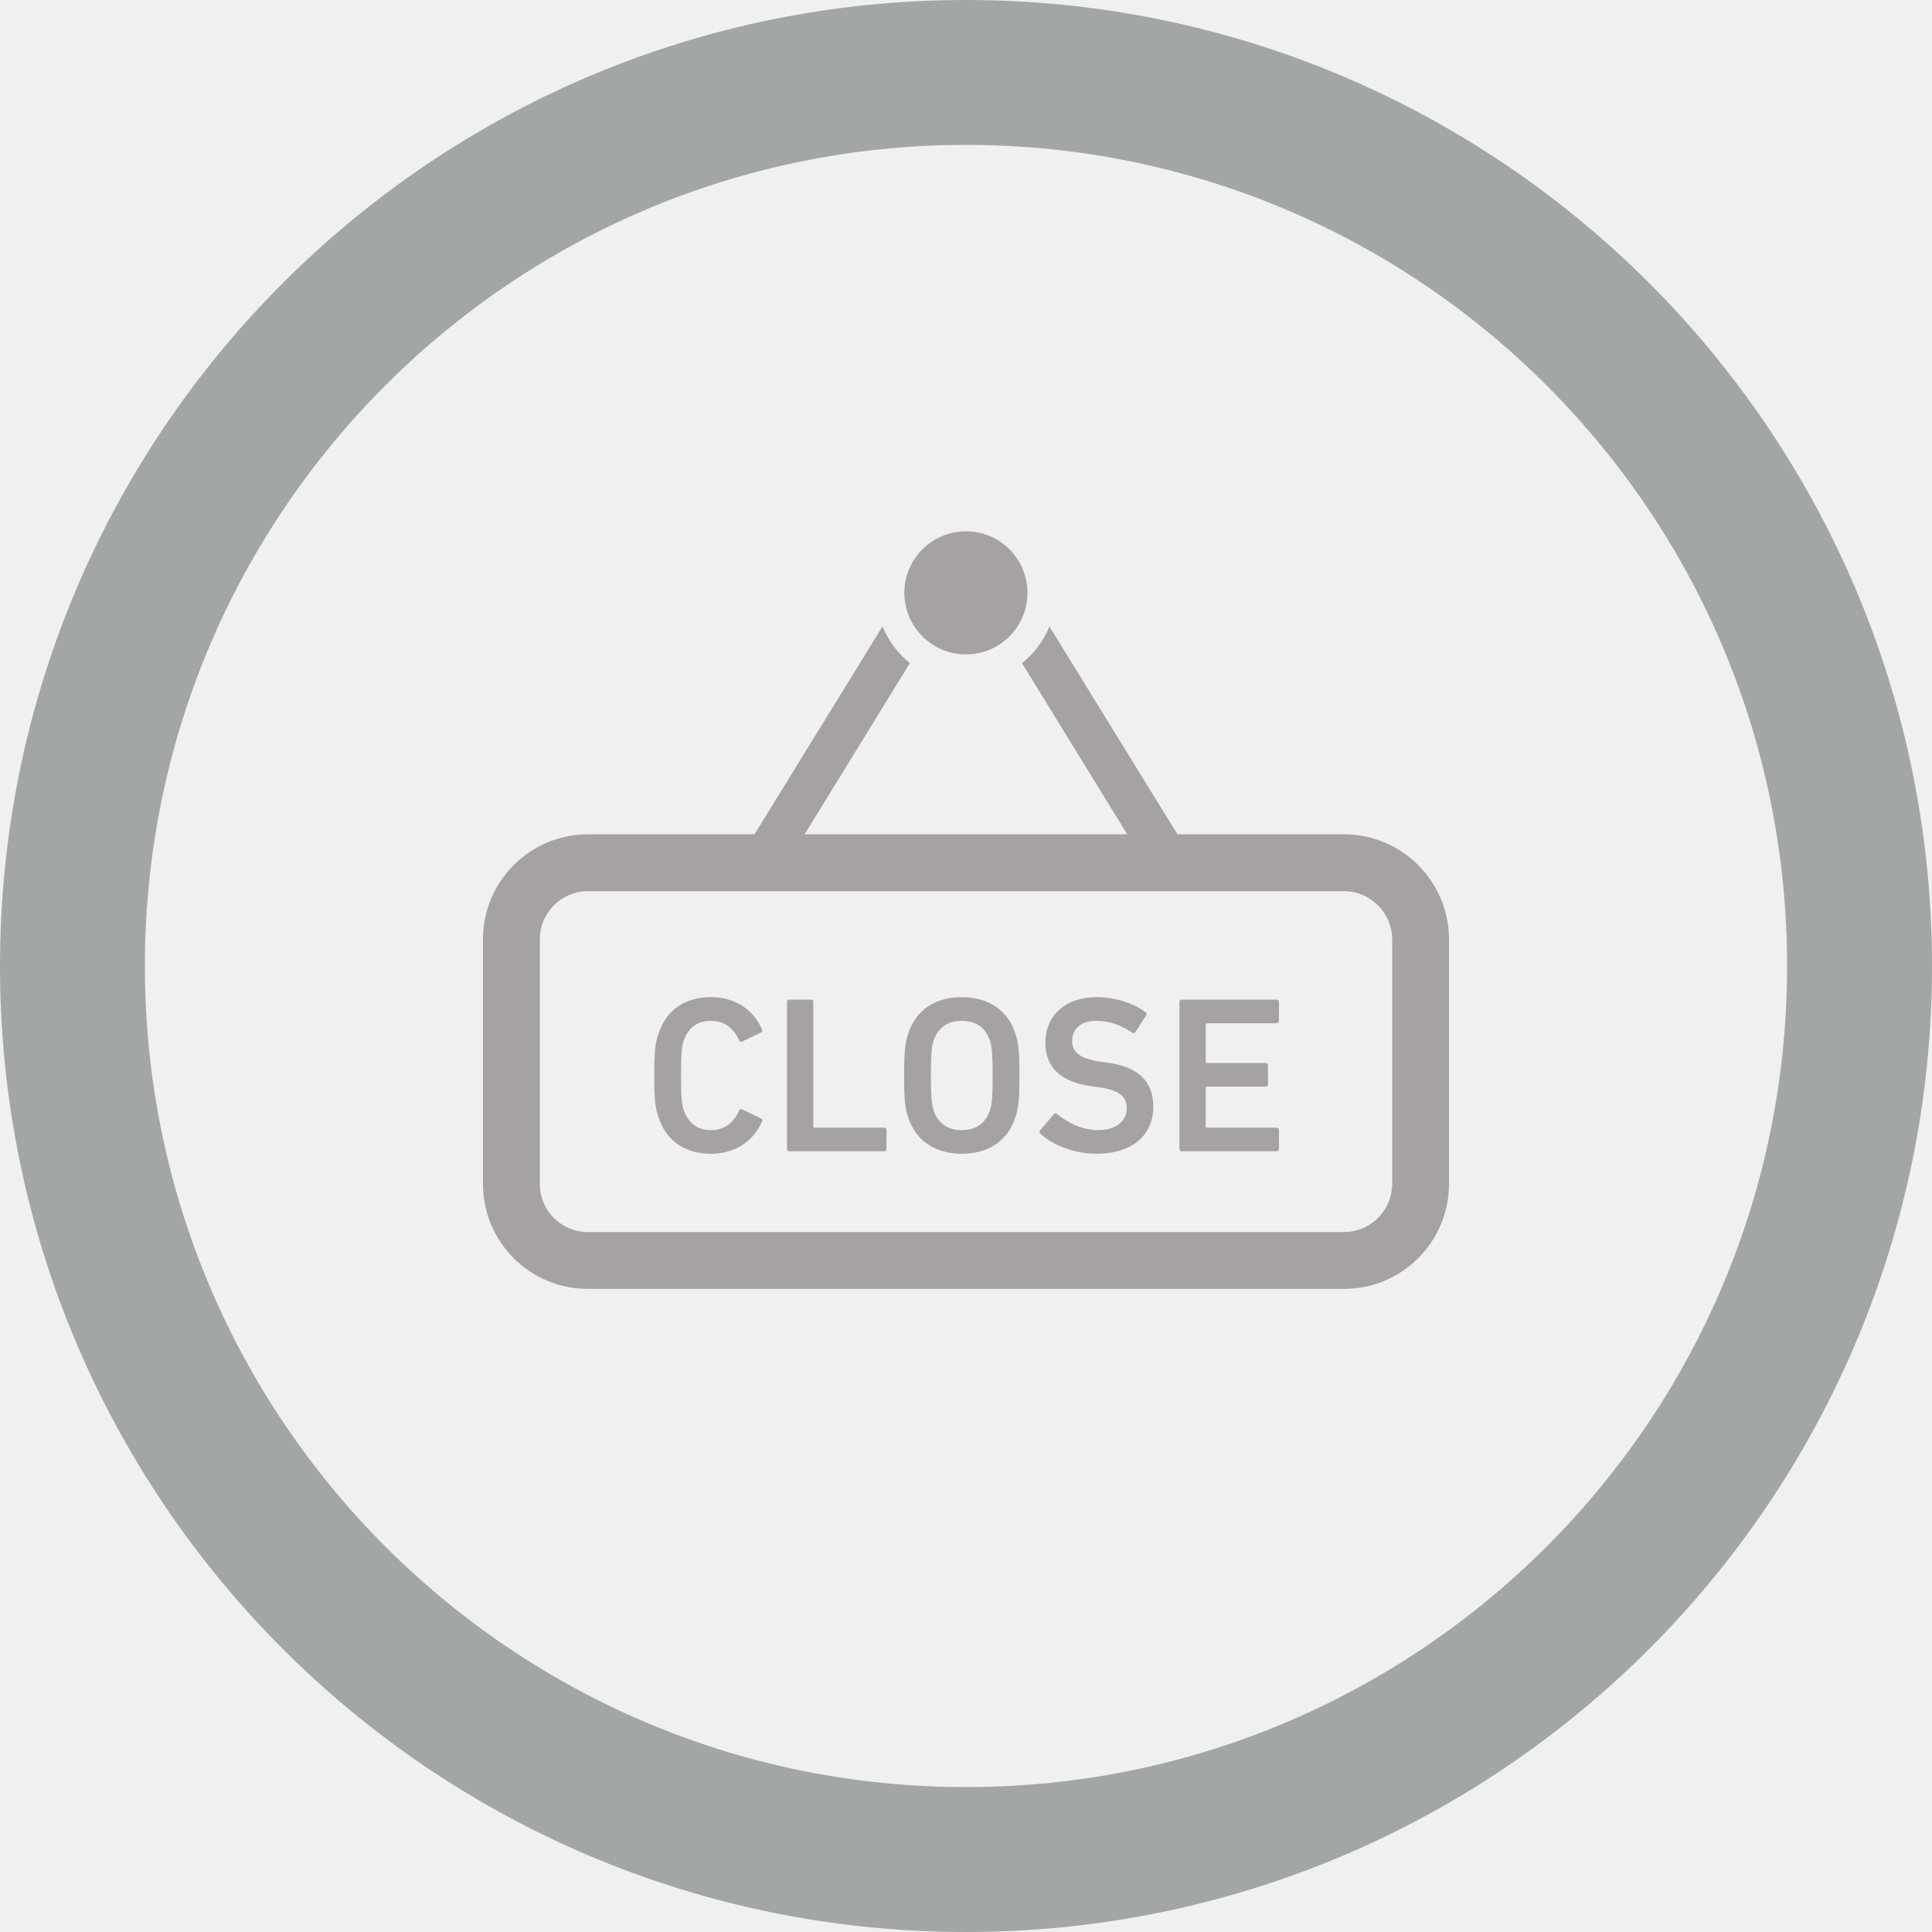
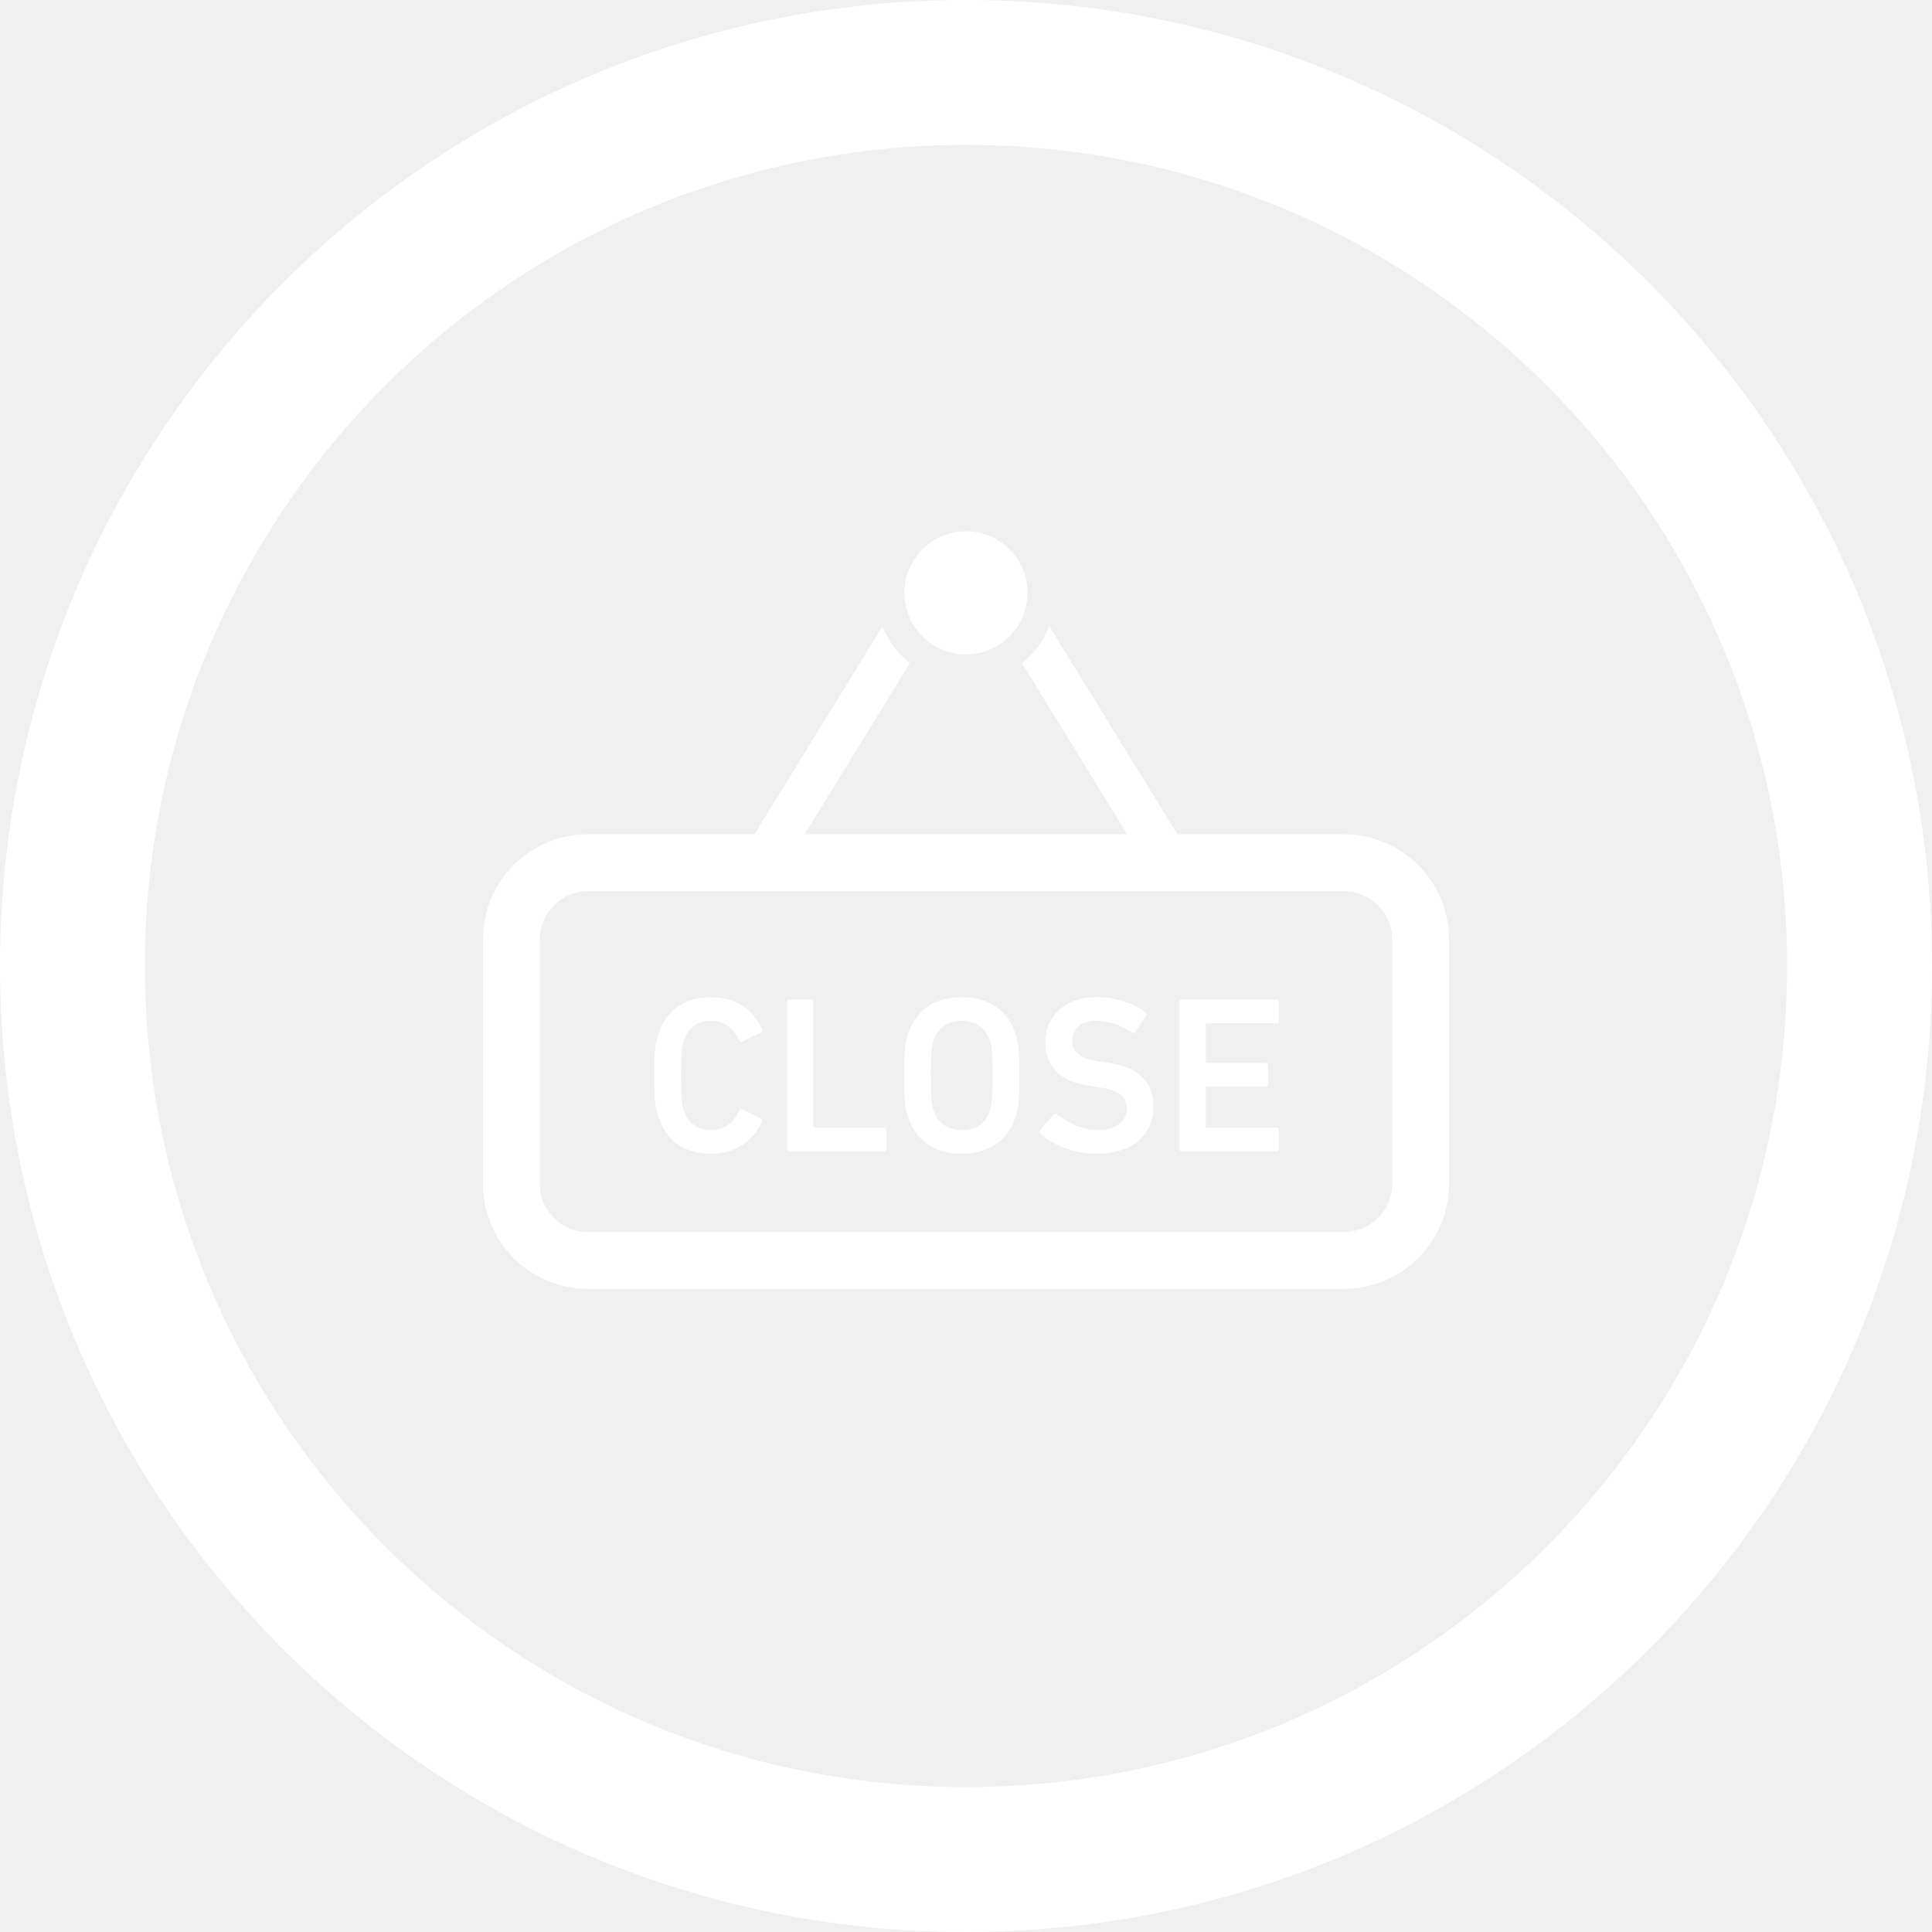
<svg xmlns="http://www.w3.org/2000/svg" width="40" height="40" viewBox="0 0 40 40" fill="none">
-   <rect x="1.5" y="1.5" width="37" height="37" rx="18.5" stroke="#A2A6A5" stroke-width="3" />
-   <path d="M27.827 17.273H24.377L21.727 12.97C21.606 13.27 21.409 13.532 21.159 13.729L23.338 17.273H16.659L18.838 13.729C18.591 13.532 18.395 13.27 18.271 12.97L15.621 17.273H12.171C10.971 17.276 10 18.246 10 19.446V24.514C10 25.714 10.971 26.685 12.171 26.685H27.827C29.027 26.685 29.997 25.714 30 24.514V19.446C29.997 18.246 29.027 17.276 27.827 17.273ZM28.823 24.514C28.821 24.791 28.712 25.035 28.529 25.217C28.347 25.399 28.103 25.508 27.827 25.508H12.171C11.895 25.508 11.65 25.399 11.468 25.217C11.286 25.035 11.177 24.791 11.177 24.514V19.446C11.177 19.17 11.286 18.926 11.468 18.744C11.65 18.561 11.895 18.452 12.171 18.45H14.897H15.935H24.062H25.1H27.827C28.103 18.452 28.347 18.561 28.529 18.744C28.712 18.926 28.821 19.17 28.824 19.446V24.514H28.823Z" fill="#A6A2A2" />
-   <path d="M14.719 21.135C15.028 21.135 15.203 21.32 15.305 21.541C15.314 21.564 15.337 21.578 15.365 21.564L15.758 21.375C15.781 21.366 15.79 21.343 15.781 21.32C15.6 20.904 15.222 20.645 14.719 20.645C14.187 20.645 13.79 20.904 13.629 21.417C13.564 21.611 13.546 21.768 13.546 22.266C13.546 22.765 13.564 22.922 13.629 23.116C13.79 23.629 14.187 23.887 14.719 23.887C15.222 23.887 15.6 23.629 15.781 23.213C15.79 23.19 15.781 23.167 15.758 23.158L15.365 22.968C15.337 22.954 15.314 22.968 15.305 22.991C15.203 23.213 15.028 23.398 14.719 23.398C14.418 23.398 14.243 23.236 14.155 22.982C14.114 22.853 14.1 22.728 14.1 22.266C14.1 21.804 14.114 21.68 14.155 21.55C14.243 21.297 14.418 21.135 14.719 21.135Z" fill="#A6A2A2" />
-   <path d="M18.307 23.347H16.866C16.848 23.347 16.839 23.337 16.839 23.319V20.742C16.839 20.715 16.82 20.696 16.792 20.696H16.34C16.312 20.696 16.294 20.715 16.294 20.742V23.79C16.294 23.818 16.312 23.836 16.34 23.836H18.307C18.335 23.836 18.354 23.818 18.354 23.79V23.393C18.354 23.365 18.335 23.347 18.307 23.347Z" fill="#A6A2A2" />
-   <path d="M19.91 20.645C19.37 20.645 18.964 20.904 18.802 21.403C18.737 21.597 18.719 21.772 18.719 22.266C18.719 22.761 18.737 22.936 18.802 23.13C18.964 23.629 19.37 23.887 19.91 23.887C20.456 23.887 20.862 23.629 21.023 23.13C21.088 22.936 21.106 22.761 21.106 22.266C21.106 21.772 21.088 21.597 21.023 21.403C20.862 20.904 20.456 20.645 19.91 20.645ZM20.497 22.987C20.409 23.241 20.225 23.398 19.91 23.398C19.601 23.398 19.416 23.241 19.328 22.987C19.292 22.871 19.273 22.71 19.273 22.266C19.273 21.818 19.292 21.661 19.328 21.546C19.416 21.292 19.601 21.135 19.91 21.135C20.225 21.135 20.409 21.292 20.497 21.546C20.534 21.661 20.552 21.818 20.552 22.266C20.552 22.71 20.534 22.871 20.497 22.987Z" fill="#A6A2A2" />
-   <path d="M22.941 22.003L22.775 21.98C22.349 21.92 22.197 21.772 22.197 21.555C22.197 21.31 22.372 21.135 22.691 21.135C22.954 21.135 23.19 21.213 23.444 21.38C23.467 21.393 23.49 21.389 23.509 21.366L23.73 21.024C23.749 20.996 23.744 20.978 23.721 20.959C23.472 20.77 23.097 20.645 22.705 20.645C22.059 20.645 21.643 21.024 21.643 21.592C21.643 22.114 21.985 22.405 22.59 22.488L22.756 22.511C23.19 22.571 23.328 22.719 23.328 22.945C23.328 23.208 23.112 23.398 22.737 23.398C22.386 23.398 22.086 23.227 21.883 23.065C21.865 23.047 21.837 23.047 21.819 23.07L21.532 23.402C21.514 23.425 21.523 23.453 21.541 23.472C21.786 23.702 22.234 23.887 22.696 23.887C23.477 23.887 23.878 23.472 23.878 22.913C23.878 22.372 23.545 22.086 22.941 22.003Z" fill="#A6A2A2" />
-   <path d="M26.432 20.696H24.465C24.438 20.696 24.419 20.715 24.419 20.742V23.79C24.419 23.818 24.438 23.836 24.465 23.836H26.432C26.46 23.836 26.479 23.818 26.479 23.79V23.393C26.479 23.365 26.46 23.347 26.432 23.347H24.992C24.973 23.347 24.964 23.337 24.964 23.319V22.525C24.964 22.506 24.973 22.497 24.992 22.497H26.206C26.234 22.497 26.252 22.479 26.252 22.451V22.054C26.252 22.026 26.234 22.008 26.206 22.008H24.992C24.973 22.008 24.964 21.998 24.964 21.98V21.213C24.964 21.195 24.973 21.186 24.992 21.186H26.432C26.46 21.186 26.479 21.167 26.479 21.14V20.742C26.479 20.715 26.46 20.696 26.432 20.696Z" fill="#A6A2A2" />
-   <path d="M19.999 13.549C20.703 13.549 21.273 12.978 21.273 12.274C21.273 11.57 20.703 11 19.999 11C19.295 11 18.724 11.57 18.724 12.274C18.724 12.978 19.295 13.549 19.999 13.549Z" fill="#A6A2A2" />
+   <rect x="1.5" y="1.5" width="37" height="37" rx="18.5" stroke="white" stroke-width="3" />
+   <path d="M27.827 17.273H24.377L21.727 12.97C21.606 13.27 21.409 13.532 21.159 13.729L23.338 17.273H16.659L18.838 13.729C18.591 13.532 18.395 13.27 18.271 12.97L15.621 17.273H12.171C10.971 17.276 10 18.246 10 19.446V24.514C10 25.714 10.971 26.685 12.171 26.685H27.827C29.027 26.685 29.997 25.714 30 24.514V19.446C29.997 18.246 29.027 17.276 27.827 17.273ZM28.823 24.514C28.821 24.791 28.712 25.035 28.529 25.217C28.347 25.399 28.103 25.508 27.827 25.508H12.171C11.895 25.508 11.65 25.399 11.468 25.217C11.286 25.035 11.177 24.791 11.177 24.514V19.446C11.177 19.17 11.286 18.926 11.468 18.744C11.65 18.561 11.895 18.452 12.171 18.45H14.897H15.935H24.062H25.1H27.827C28.103 18.452 28.347 18.561 28.529 18.744C28.712 18.926 28.821 19.17 28.824 19.446V24.514H28.823Z" fill="white" />
+   <path d="M14.719 21.135C15.028 21.135 15.203 21.32 15.305 21.541C15.314 21.564 15.337 21.578 15.365 21.564L15.758 21.375C15.781 21.366 15.79 21.343 15.781 21.32C15.6 20.904 15.222 20.645 14.719 20.645C14.187 20.645 13.79 20.904 13.629 21.417C13.564 21.611 13.546 21.768 13.546 22.266C13.546 22.765 13.564 22.922 13.629 23.116C13.79 23.629 14.187 23.887 14.719 23.887C15.222 23.887 15.6 23.629 15.781 23.213C15.79 23.19 15.781 23.167 15.758 23.158L15.365 22.968C15.337 22.954 15.314 22.968 15.305 22.991C15.203 23.213 15.028 23.398 14.719 23.398C14.418 23.398 14.243 23.236 14.155 22.982C14.114 22.853 14.1 22.728 14.1 22.266C14.1 21.804 14.114 21.68 14.155 21.55C14.243 21.297 14.418 21.135 14.719 21.135Z" fill="white" />
+   <path d="M18.307 23.347H16.866C16.848 23.347 16.839 23.337 16.839 23.319V20.742C16.839 20.715 16.82 20.696 16.792 20.696H16.34C16.312 20.696 16.294 20.715 16.294 20.742V23.79C16.294 23.818 16.312 23.836 16.34 23.836H18.307C18.335 23.836 18.354 23.818 18.354 23.79V23.393C18.354 23.365 18.335 23.347 18.307 23.347Z" fill="white" />
+   <path d="M19.91 20.645C19.37 20.645 18.964 20.904 18.802 21.403C18.737 21.597 18.719 21.772 18.719 22.266C18.719 22.761 18.737 22.936 18.802 23.13C18.964 23.629 19.37 23.887 19.91 23.887C20.456 23.887 20.862 23.629 21.023 23.13C21.088 22.936 21.106 22.761 21.106 22.266C21.106 21.772 21.088 21.597 21.023 21.403C20.862 20.904 20.456 20.645 19.91 20.645ZM20.497 22.987C20.409 23.241 20.225 23.398 19.91 23.398C19.601 23.398 19.416 23.241 19.328 22.987C19.292 22.871 19.273 22.71 19.273 22.266C19.273 21.818 19.292 21.661 19.328 21.546C19.416 21.292 19.601 21.135 19.91 21.135C20.225 21.135 20.409 21.292 20.497 21.546C20.534 21.661 20.552 21.818 20.552 22.266C20.552 22.71 20.534 22.871 20.497 22.987Z" fill="white" />
+   <path d="M22.941 22.003L22.775 21.98C22.349 21.92 22.197 21.772 22.197 21.555C22.197 21.31 22.372 21.135 22.691 21.135C22.954 21.135 23.19 21.213 23.444 21.38C23.467 21.393 23.49 21.389 23.509 21.366L23.73 21.024C23.749 20.996 23.744 20.978 23.721 20.959C23.472 20.77 23.097 20.645 22.705 20.645C22.059 20.645 21.643 21.024 21.643 21.592C21.643 22.114 21.985 22.405 22.59 22.488L22.756 22.511C23.19 22.571 23.328 22.719 23.328 22.945C23.328 23.208 23.112 23.398 22.737 23.398C22.386 23.398 22.086 23.227 21.883 23.065C21.865 23.047 21.837 23.047 21.819 23.07L21.532 23.402C21.514 23.425 21.523 23.453 21.541 23.472C21.786 23.702 22.234 23.887 22.696 23.887C23.477 23.887 23.878 23.472 23.878 22.913C23.878 22.372 23.546 22.086 22.941 22.003Z" fill="white" />
+   <path d="M26.432 20.696H24.465C24.438 20.696 24.419 20.715 24.419 20.742V23.79C24.419 23.818 24.438 23.836 24.465 23.836H26.432C26.46 23.836 26.479 23.818 26.479 23.79V23.393C26.479 23.365 26.46 23.347 26.432 23.347H24.992C24.973 23.347 24.964 23.337 24.964 23.319V22.525C24.964 22.506 24.973 22.497 24.992 22.497H26.206C26.234 22.497 26.252 22.479 26.252 22.451V22.054C26.252 22.026 26.234 22.008 26.206 22.008H24.992C24.973 22.008 24.964 21.998 24.964 21.98V21.213C24.964 21.195 24.973 21.186 24.992 21.186H26.432C26.46 21.186 26.479 21.167 26.479 21.14V20.742C26.479 20.715 26.46 20.696 26.432 20.696Z" fill="white" />
+   <path d="M19.999 13.549C20.703 13.549 21.273 12.978 21.273 12.274C21.273 11.57 20.703 11 19.999 11C19.295 11 18.724 11.57 18.724 12.274C18.724 12.978 19.295 13.549 19.999 13.549Z" fill="white" />
</svg>
